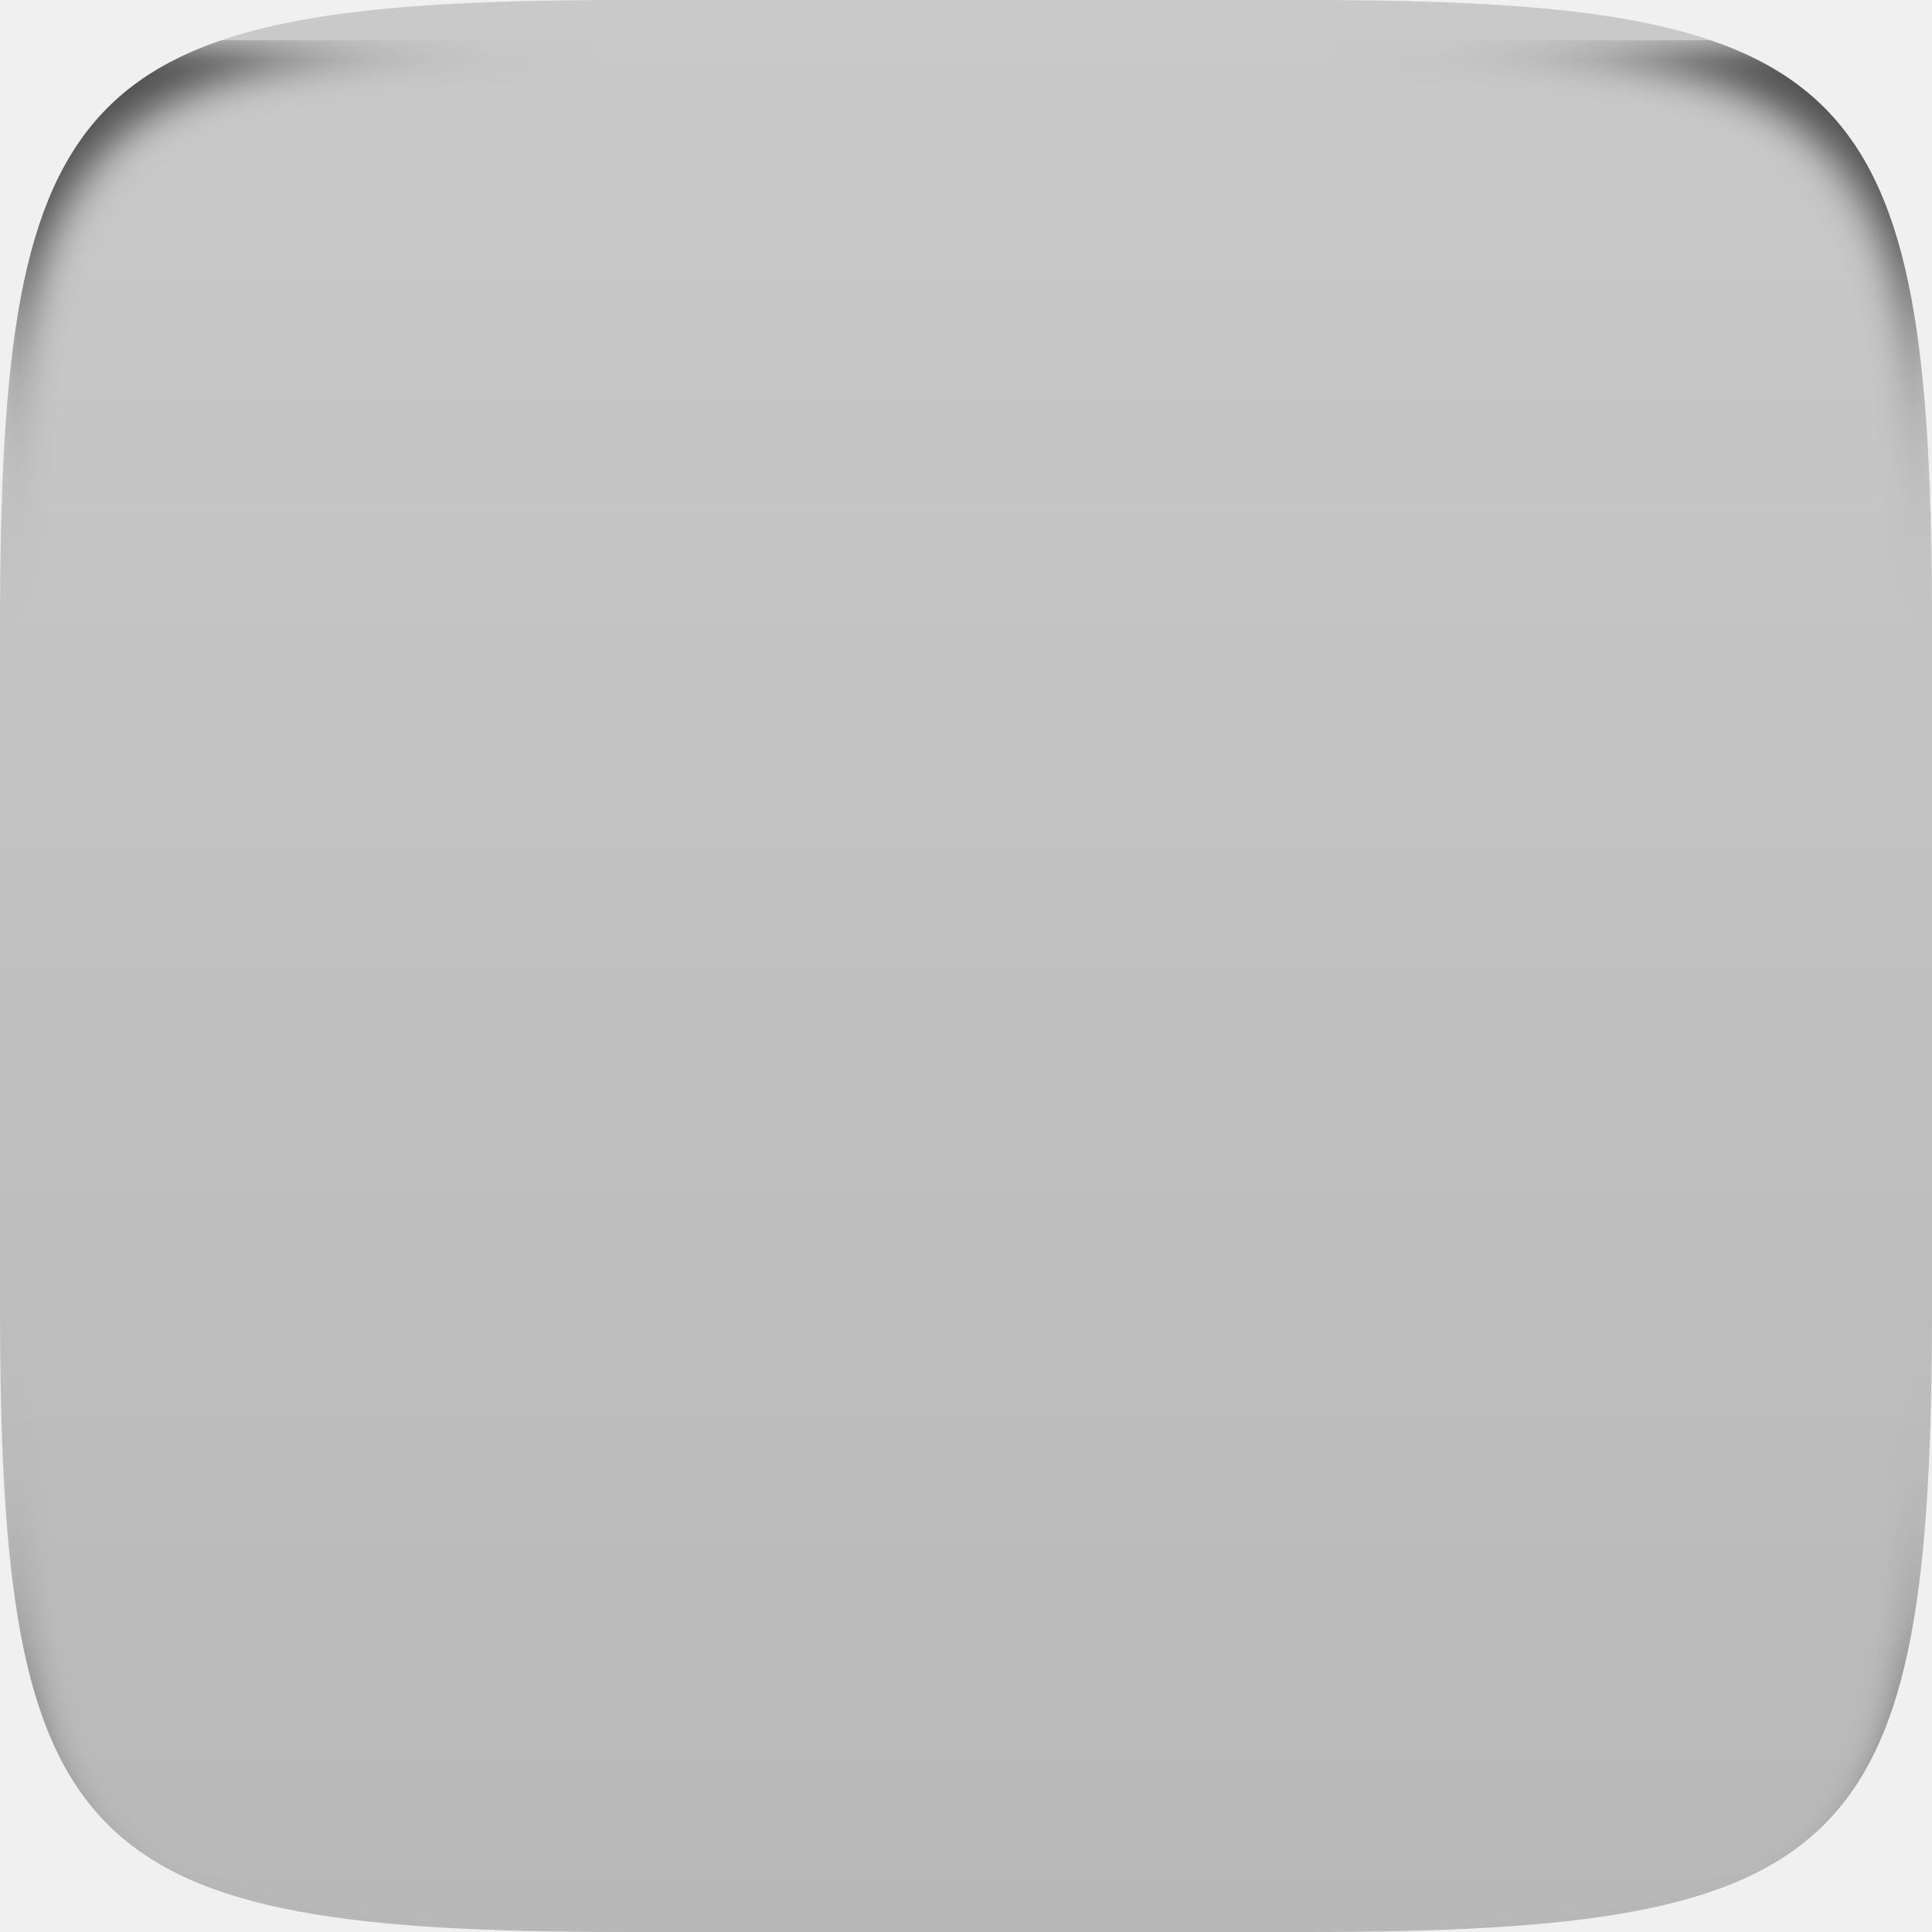
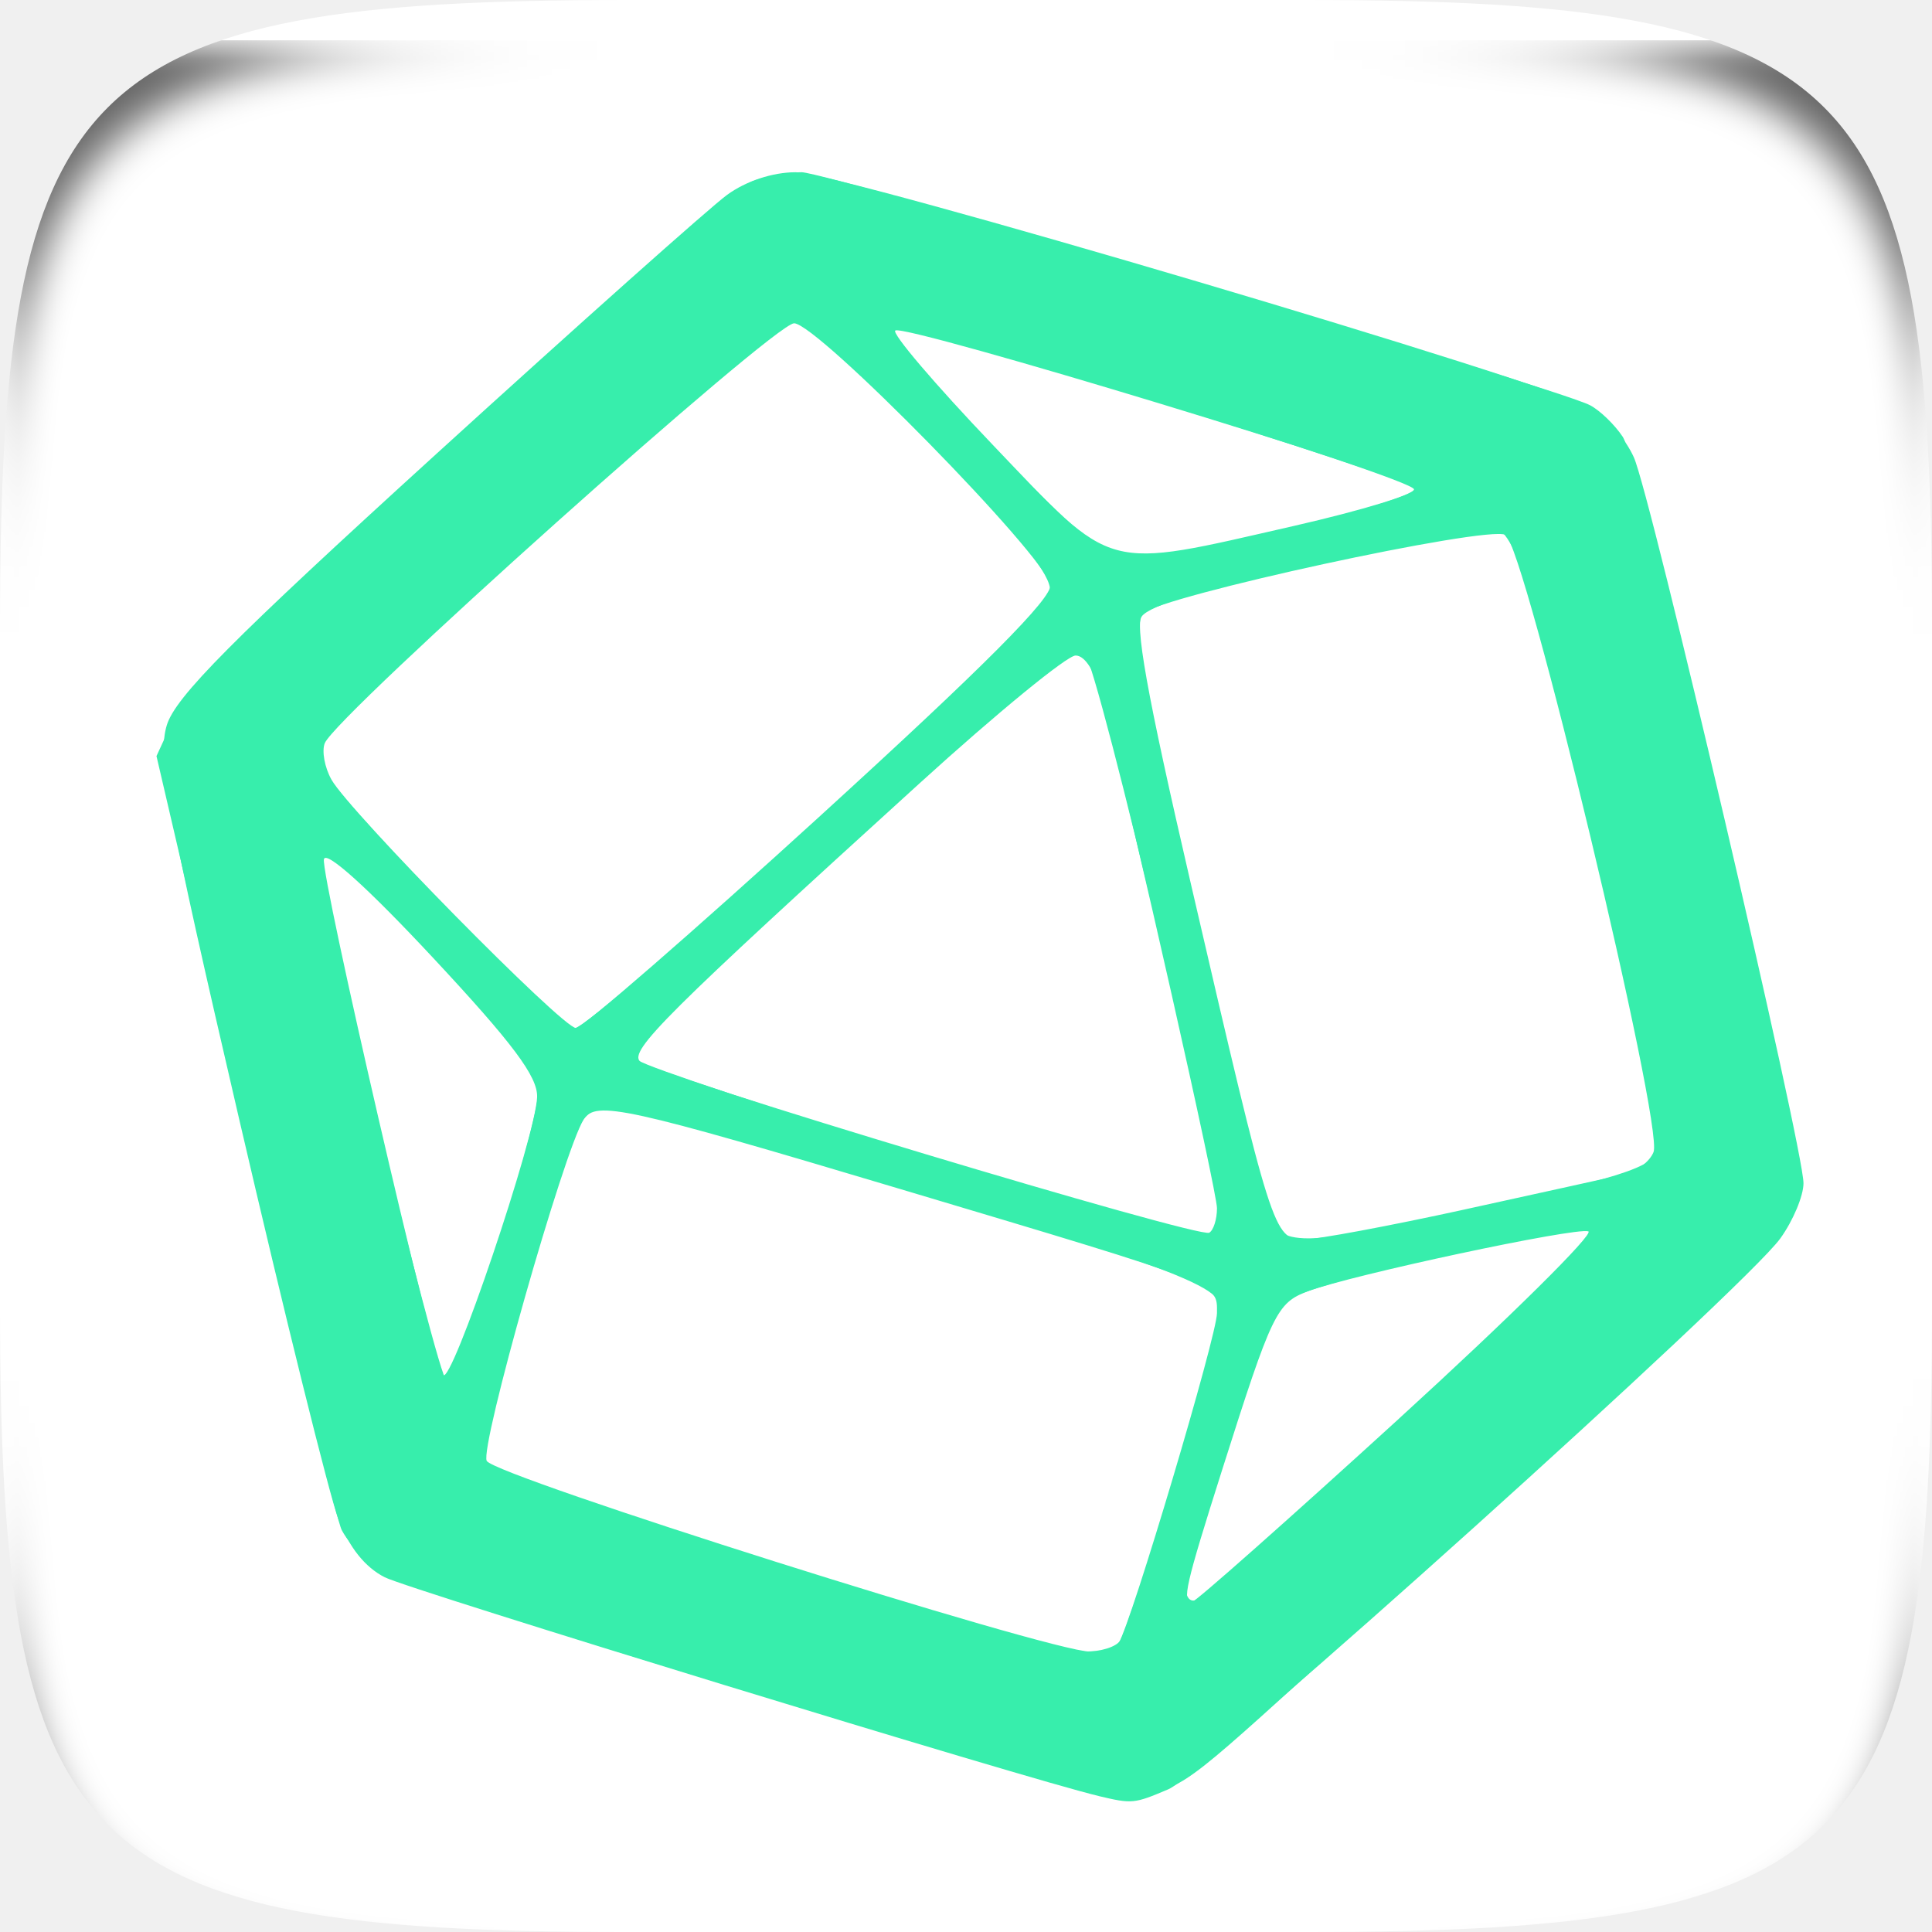
- <svg xmlns="http://www.w3.org/2000/svg" xmlns:xlink="http://www.w3.org/1999/xlink" width="96" height="96" id="svg6517" version="1.1">
+ <svg xmlns="http://www.w3.org/2000/svg" width="96" height="96" id="svg6517" version="1.1">
  <defs id="defs6519">
-     <linearGradient xlink:href="#Background" id="linearGradient6461" gradientUnits="userSpaceOnUse" x1="0" y1="970.295" x2="144" y2="970.295" gradientTransform="matrix(0,-0.6666667,0.6660448,0,-866.2599,731.2908)" />
    <linearGradient id="Background">
      <stop id="stop4178" offset="0" style="stop-color:#b8b8b8;stop-opacity:1" />
      <stop id="stop4180" offset="1" style="stop-color:#c9c9c9;stop-opacity:1" />
    </linearGradient>
    <filter style="color-interpolation-filters:sRGB;" id="filter1121">
      <feFlood flood-opacity="0.6" flood-color="rgb(0,0,0)" result="flood" id="feFlood1123" />
      <feComposite in="flood" in2="SourceGraphic" operator="out" result="composite1" id="feComposite1125" />
      <feGaussianBlur in="composite1" stdDeviation="1" result="blur" id="feGaussianBlur1127" />
      <feOffset dx="0" dy="2" result="offset" id="feOffset1129" />
      <feComposite in="offset" in2="SourceGraphic" operator="atop" result="composite2" id="feComposite1131" />
    </filter>
    <filter style="color-interpolation-filters:sRGB;" id="filter950">
      <feFlood flood-opacity="0.25" flood-color="rgb(0,0,0)" result="flood" id="feFlood952" />
      <feComposite in="flood" in2="SourceGraphic" operator="in" result="composite1" id="feComposite954" />
      <feGaussianBlur in="composite1" stdDeviation="1" result="blur" id="feGaussianBlur956" />
      <feOffset dx="0" dy="1" result="offset" id="feOffset958" />
      <feComposite in="SourceGraphic" in2="offset" operator="over" result="composite2" id="feComposite960" />
    </filter>
    <clipPath clipPathUnits="userSpaceOnUse" id="clipPath873">
      <g transform="matrix(0,-0.6666667,0.6660448,0,-258.2599,677)" id="g875" style="fill:#ff00ff;fill-opacity:1;stroke:none;display:inline">
        <path style="fill:#ff00ff;fill-opacity:1;stroke:none;display:inline" d="m 46.703,898.228 50.595,0 C 138.162,898.228 144,904.065 144,944.926 l 0,50.738 c 0,40.861 -5.838,46.698 -46.703,46.698 l -50.595,0 C 5.838,1042.362 0,1036.525 0,995.664 L 0,944.926 C 0,904.065 5.838,898.228 46.703,898.228 Z" id="path877" />
      </g>
    </clipPath>
    <filter id="filter891">
      <feGaussianBlur stdDeviation="0.72" id="feGaussianBlur893" />
    </filter>
  </defs>
  <g id="layer1" transform="translate(268,-635.2908)" style="display:inline">
-     <path style="fill:url(#linearGradient6461);fill-opacity:1;stroke:none;display:inline;filter:url(#filter1121)" d="m -268,700.156 0,-33.73 c 0,-27.243 3.888,-31.135 31.103,-31.135 l 33.794,0 c 27.215,0 31.103,3.892 31.103,31.135 l 0,33.73 c 0,27.243 -3.888,31.135 -31.103,31.135 l -33.794,0 C -264.112,731.291 -268,727.399 -268,700.156 Z" id="path6455" />
+     <path style="fill:#ffffff;fill-opacity:1;stroke:none;display:inline;filter:url(#filter1121)" d="m -268,700.156 0,-33.73 c 0,-27.243 3.888,-31.135 31.103,-31.135 l 33.794,0 c 27.215,0 31.103,3.892 31.103,31.135 l 0,33.73 c 0,27.243 -3.888,31.135 -31.103,31.135 l -33.794,0 C -264.112,731.291 -268,727.399 -268,700.156 Z" id="path6455" />
+     <g id="g4266" transform="matrix(1.163026,0,0,1.188136,210.7534,-7.283421)" style="fill:#37eeac;fill-opacity:1">
+       <path style="fill:#37eeac;fill-opacity:1" d="m -364.705,615.937 c -3.026,-0.701 -29.445,-8.624 -30.5,-9.147 -0.845,-0.419 -1.529,-1.258 -1.984,-2.437 -0.382,-0.989 -2.292,-8.525 -4.243,-16.746 -3.078,-12.965 -3.488,-15.146 -3.088,-16.448 0.363,-1.185 2.792,-3.578 11.537,-11.368 6.092,-5.427 11.673,-10.294 12.401,-10.815 0.808,-0.578 1.949,-0.947 2.929,-0.947 1.87,0 32.495,8.88 34.1,9.888 0.596,0.374 1.366,1.286 1.711,2.028 0.718,1.541 7.25,28.901 7.25,30.365 0,0.53 -0.445,1.568 -0.989,2.307 -1.546,2.1 -24.558,22.378 -26.141,23.036 -1.473,0.612 -1.546,0.619 -2.981,0.286 z m 0.857,-6.401 c 0.538,-0.834 4.198,-12.863 4.198,-13.797 0,-1.26 0.346,-1.127 -13.509,-5.18 -11.772,-3.444 -13.033,-3.715 -13.548,-2.917 -0.856,1.327 -4.452,13.724 -4.142,14.281 0.356,0.64 23.944,7.939 25.788,7.979 0.53,0.012 1.075,-0.153 1.213,-0.366 z m 11.978,-9.386 c 4.723,-4.217 8.361,-7.74 8.085,-7.828 -0.556,-0.177 -10.131,1.825 -11.981,2.506 -1.334,0.491 -1.533,0.897 -3.656,7.446 -1.583,4.883 -1.737,5.545 -1.29,5.545 0.141,0 4.12,-3.451 8.843,-7.668 z m -36.827,-13.449 c 0.026,-0.851 -1.038,-2.242 -4.471,-5.845 -2.76,-2.896 -4.557,-4.483 -4.637,-4.095 -0.141,0.682 4.615,20.83 5.091,21.563 0.337,0.519 3.967,-9.984 4.018,-11.623 z m 29.047,4.655 c 0,-0.713 -3.505,-15.928 -4.913,-21.327 -0.29,-1.113 -0.716,-1.789 -1.127,-1.789 -0.363,0 -3.356,2.399 -6.651,5.331 -10.813,9.621 -12.431,11.196 -11.96,11.647 0.57,0.546 23.885,7.41 24.321,7.161 0.181,-0.103 0.33,-0.563 0.33,-1.021 z m 10.613,0.044 c 3.229,-0.693 6.295,-1.355 6.812,-1.47 0.517,-0.115 1.069,-0.531 1.227,-0.925 0.443,-1.107 -5.51,-25.391 -6.327,-25.81 -0.788,-0.404 -14.741,2.558 -15.507,3.292 -0.367,0.352 0.169,3.28 2.072,11.324 3.453,14.594 3.536,14.85 4.816,14.85 0.569,0 3.677,-0.567 6.906,-1.26 z m -27.552,-16.465 c 6.998,-6.244 9.916,-9.112 9.821,-9.653 -0.209,-1.196 -9.961,-10.936 -10.949,-10.936 -0.859,0 -19.589,16.405 -20.053,17.563 -0.132,0.329 -0.004,1.012 0.285,1.518 0.762,1.334 9.871,10.393 10.45,10.393 0.27,0 4.97,-3.998 10.446,-8.884 z m 20.236,-12.117 c 2.901,-0.648 5.239,-1.347 5.196,-1.554 -0.092,-0.437 -21.734,-6.878 -22.234,-6.617 -0.184,0.096 1.687,2.246 4.157,4.778 5.256,5.388 4.655,5.229 12.881,3.393 z" id="path4270" />
+       <path style="fill:#37eeac;fill-opacity:1" d="m -380.229,611.405 c -13.818,-4.103 -15.877,-4.91 -16.813,-6.584 -0.212,-0.38 -2.08,-7.819 -4.151,-16.533 l -3.766,-15.842 0.785,-1.669 c 0.559,-1.189 4.073,-4.59 12.214,-11.824 6.286,-5.585 11.887,-10.328 12.447,-10.54 0.56,-0.211 1.511,-0.385 2.114,-0.385 1.1,0 32.241,9.007 33.684,9.743 0.423,0.216 1.055,0.812 1.403,1.325 0.349,0.513 2.249,7.659 4.222,15.88 3.377,14.068 3.553,15.039 2.992,16.5 -0.586,1.529 -1.644,2.52 -20.93,19.605 -5.299,4.694 -5.366,4.737 -7.452,4.705 -1.356,-0.021 -7.314,-1.579 -16.749,-4.38 z m 16.446,-1.971 c 0.173,-0.269 1.262,-3.427 2.419,-7.019 1.541,-4.784 1.991,-6.733 1.683,-7.285 -0.274,-0.491 -2.375,-1.337 -6.02,-2.425 -20.014,-5.974 -20.249,-6.03 -21.076,-4.993 -0.231,0.289 -1.363,3.532 -2.515,7.206 -1.835,5.853 -2.016,6.756 -1.454,7.294 0.741,0.71 23.694,7.63 25.465,7.678 0.651,0.018 1.325,-0.188 1.498,-0.456 z m 11.978,-9.196 c 4.592,-4.053 8.365,-7.511 8.384,-7.684 0.061,-0.55 -1.512,-0.35 -7.259,0.924 -3.077,0.682 -5.864,1.499 -6.195,1.816 -0.578,0.553 -4.089,10.877 -4.093,12.032 -8.8e-4,0.309 0.182,0.498 0.406,0.421 0.224,-0.077 4.164,-3.456 8.757,-7.509 z m -38.646,-7.117 c 0.984,-2.988 1.788,-5.929 1.788,-6.535 0,-0.797 -1.077,-2.237 -3.887,-5.199 -4.061,-4.28 -5.254,-5.38 -5.532,-5.104 -0.283,0.281 5.159,22.271 5.511,22.271 0.182,0 1.136,-2.445 2.119,-5.433 z m 30.907,-0.988 c 0.283,-0.745 -5.169,-23.438 -5.769,-24.013 -0.367,-0.352 -0.978,-0.037 -2.361,1.218 -1.027,0.931 -4.834,4.314 -8.46,7.519 -3.627,3.205 -7.081,6.269 -7.677,6.809 -0.864,0.784 -0.973,1.09 -0.539,1.514 0.472,0.461 22.743,7.336 24.103,7.441 0.276,0.021 0.593,-0.198 0.703,-0.488 z m 10.946,-0.735 c 6.758,-1.452 7.85,-1.835 7.85,-2.757 0,-0.367 -1.294,-6.103 -2.876,-12.746 -2.681,-11.261 -3.352,-13.185 -4.571,-13.117 -0.135,0.008 -3.391,0.718 -7.234,1.579 -4.671,1.046 -7.139,1.795 -7.442,2.259 -0.336,0.514 0.268,3.734 2.329,12.421 1.53,6.45 2.946,12.154 3.145,12.675 0.487,1.271 1.605,1.232 8.799,-0.314 z m -28.081,-16.279 c 5.835,-5.192 9.823,-9.054 9.893,-9.579 0.083,-0.62 -1.325,-2.373 -4.765,-5.933 -5.298,-5.483 -5.813,-5.895 -6.739,-5.389 -0.561,0.306 -15.216,13.21 -18.618,16.392 -1.017,0.951 -1.345,1.563 -1.135,2.115 0.446,1.17 10.257,11.093 10.968,11.093 0.34,0 5.018,-3.914 10.394,-8.699 z m 19.584,-12.054 c 3.219,-0.744 5.857,-1.542 5.863,-1.774 0.011,-0.456 -22.026,-7.107 -22.39,-6.757 -0.332,0.318 8.292,9.108 9.333,9.512 1.194,0.463 0.586,0.546 7.194,-0.981 z" id="path4268" />
+     </g>
  </g>
  <g id="layer3" style="display:inline" />
  <g id="layer2" style="display:none">
    <g style="display:inline" transform="translate(-340,-581)" id="g4394" clip-path="none">
      <g id="g855">
        <g id="g870" clip-path="url(#clipPath873)" style="opacity:0.6;filter:url(#filter891)">
-           <path transform="matrix(1.499999,0,0,1.499999,-29.99979,-237.5428)" d="m 264,552.362 a 12,12 0 1 1 -24,0 A 12,12 0 1 1 264,552.362 Z" id="path844" style="color:#000000;fill:#000000;fill-opacity:1;fill-rule:nonzero;stroke:none;stroke-width:4;marker:none;visibility:visible;display:inline;overflow:visible;enable-background:accumulate" />
+           <path transform="matrix(1.499999,0,0,1.499999,-29.99979,-237.5428)" d="m 264,552.362 a 12,12 0 0 1 -12,12 12,12 0 0 1 -12,-12 12,12 0 0 1 12,-12 12,12 0 0 1 12,12 z" id="path844" style="color:#000000;fill:#000000;fill-opacity:1;fill-rule:nonzero;stroke:none;stroke-width:4;marker:none;visibility:visible;display:inline;overflow:visible;enable-background:accumulate" />
        </g>
        <g id="g862">
-           <path style="color:#000000;fill:#f5f5f5;fill-opacity:1;fill-rule:nonzero;stroke:none;stroke-width:4;marker:none;visibility:visible;display:inline;overflow:visible;enable-background:accumulate" id="path4398" d="m 264,552.362 a 12,12 0 1 1 -24,0 A 12,12 0 1 1 264,552.362 Z" transform="matrix(1.499999,0,0,1.499999,-29.99979,-238.5428)" />
-           <path transform="matrix(1.25,0,0,1.25,33,-100.4527)" d="m 264,552.362 a 12,12 0 1 1 -24,0 A 12,12 0 1 1 264,552.362 Z" id="path4400" style="color:#000000;fill:#dd4814;fill-opacity:1;fill-rule:nonzero;stroke:none;stroke-width:4;marker:none;visibility:visible;display:inline;overflow:visible;enable-background:accumulate" />
-           <path style="color:#000000;fill:#f5f5f5;fill-opacity:1;fill-rule:nonzero;stroke:none;stroke-width:3;marker:none;visibility:visible;display:inline;overflow:visible;enable-background:accumulate" id="path4459" d="m 669.817,595.777 c -0.391,0.226 -3.626,-1.903 -4.076,-1.951 -0.449,-0.047 -4.057,1.363 -4.392,1.061 -0.336,-0.302 0.69,-4.037 0.596,-4.479 -0.094,-0.442 -2.55,-3.437 -2.366,-3.85 0.184,-0.413 4.053,-0.592 4.444,-0.818 0.391,-0.226 2.481,-3.487 2.93,-3.44 0.449,0.047 1.815,3.671 2.151,3.974 0.336,0.302 4.083,1.282 4.177,1.724 0.094,0.442 -2.931,2.861 -3.115,3.274 C 669.982,591.684 670.209,595.551 669.817,595.777 Z" transform="matrix(1.511423,-0.1636638,0.1636638,1.511423,-755.3735,-191.9365)" />
+           <path style="color:#000000;fill:#f5f5f5;fill-opacity:1;fill-rule:nonzero;stroke:none;stroke-width:4;marker:none;visibility:visible;display:inline;overflow:visible;enable-background:accumulate" id="path4398" d="m 264,552.362 a 12,12 0 0 1 -12,12 12,12 0 0 1 -12,-12 12,12 0 0 1 12,-12 12,12 0 0 1 12,12 z" transform="matrix(1.499999,0,0,1.499999,-29.99979,-238.5428)" />
+           <path transform="matrix(1.25,0,0,1.25,33,-100.4527)" d="m 264,552.362 a 12,12 0 0 1 -12,12 12,12 0 0 1 -12,-12 12,12 0 0 1 12,-12 12,12 0 0 1 12,12 z" id="path4400" style="color:#000000;fill:#dd4814;fill-opacity:1;fill-rule:nonzero;stroke:none;stroke-width:4;marker:none;visibility:visible;display:inline;overflow:visible;enable-background:accumulate" />
+           <path style="color:#000000;fill:#f5f5f5;fill-opacity:1;fill-rule:nonzero;stroke:none;stroke-width:3;marker:none;visibility:visible;display:inline;overflow:visible;enable-background:accumulate" id="path4459" d="m 669.817,595.777 c -0.391,0.226 -3.626,-1.903 -4.076,-1.951 -0.449,-0.047 -4.057,1.363 -4.392,1.061 -0.336,-0.302 0.69,-4.037 0.596,-4.479 -0.094,-0.442 -2.55,-3.437 -2.366,-3.85 0.184,-0.413 4.053,-0.592 4.444,-0.818 0.391,-0.226 2.481,-3.487 2.93,-3.44 0.449,0.047 1.815,3.671 2.151,3.974 0.336,0.302 4.083,1.282 4.177,1.724 0.094,0.442 -2.931,2.861 -3.115,3.274 -0.184,0.413 0.043,4.279 -0.349,4.505 z" transform="matrix(1.511423,-0.1636638,0.1636638,1.511423,-755.3735,-191.9365)" />
        </g>
      </g>
    </g>
  </g>
</svg>
